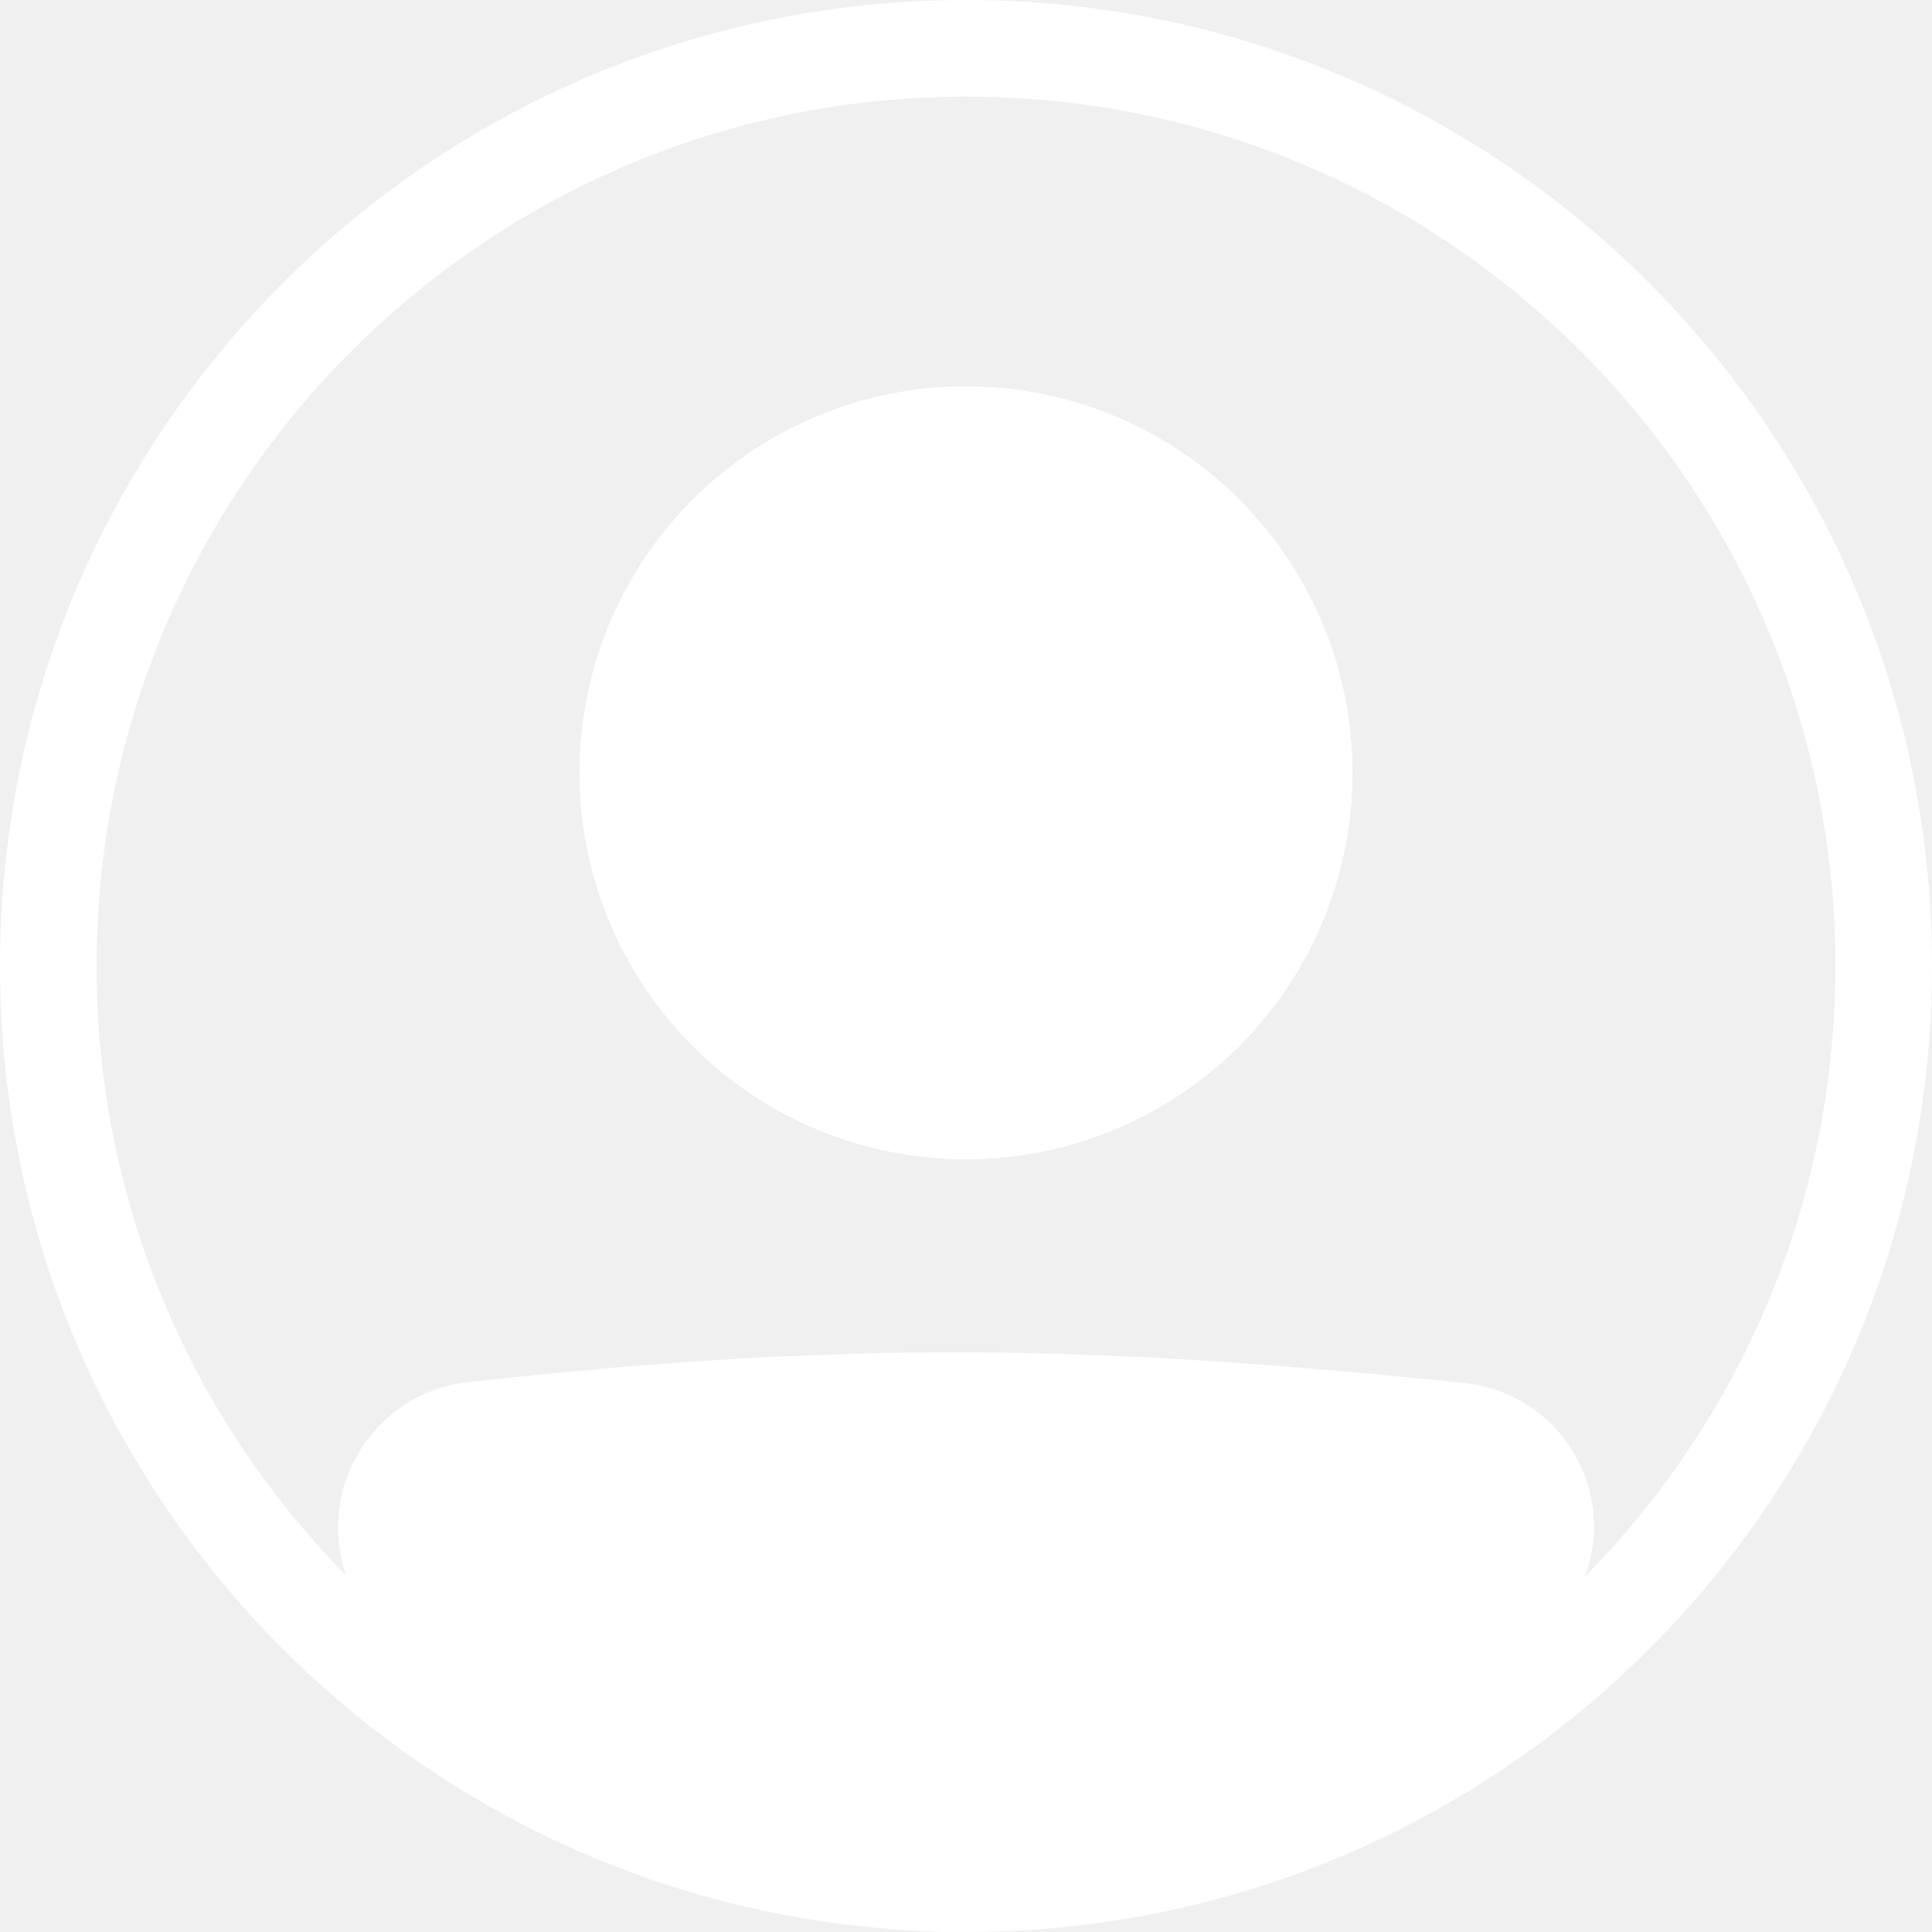
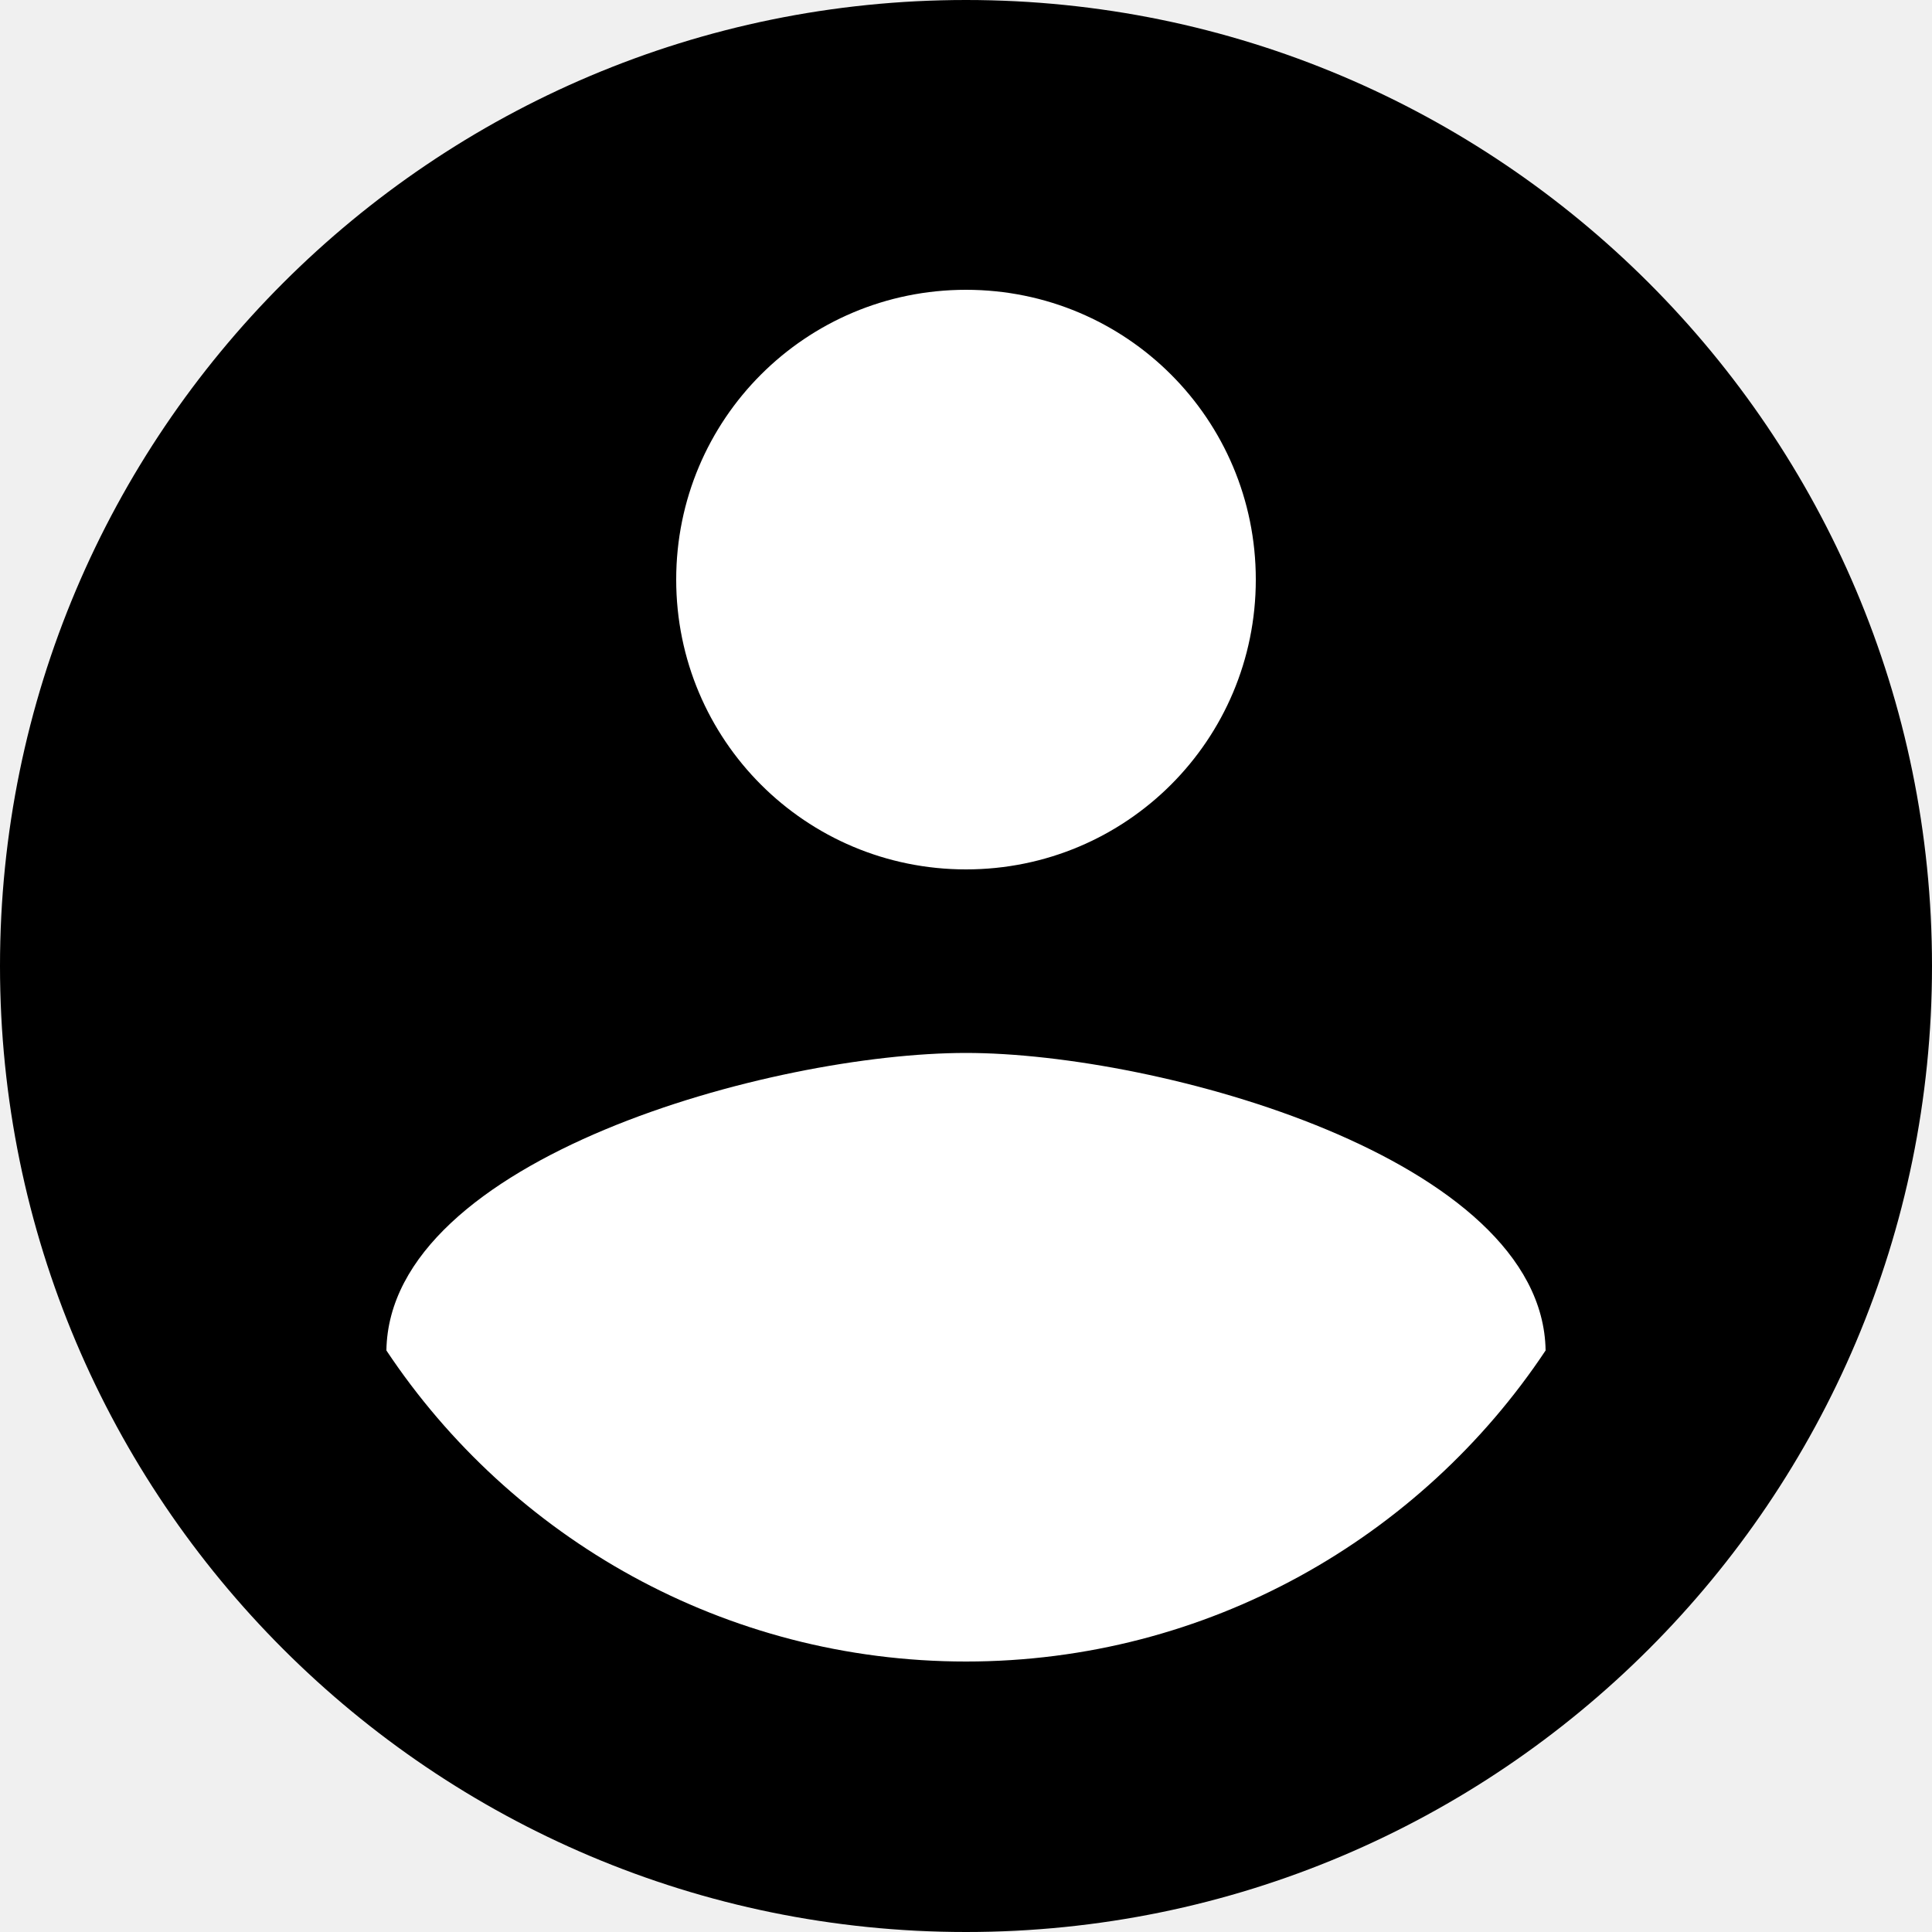
- <svg xmlns="http://www.w3.org/2000/svg" width="40" height="40" viewBox="0 0 40 40" fill="none">
-   <path fill-rule="evenodd" clip-rule="evenodd" d="M20 38C29.941 38 38 29.941 38 20C38 10.059 29.941 2 20 2C10.059 2 2 10.059 2 20C2 29.941 10.059 38 20 38ZM20 40C31.046 40 40 31.046 40 20C40 8.954 31.046 0 20 0C8.954 0 0 8.954 0 20C0 31.046 8.954 40 20 40Z" fill="white" />
-   <path d="M8 31.63C8 30.597 8.772 29.724 9.8 29.61C17.515 28.756 22.52 28.833 30.218 29.629C30.602 29.669 30.967 29.821 31.267 30.065C31.566 30.309 31.788 30.635 31.906 31.003C32.023 31.371 32.031 31.766 31.928 32.138C31.825 32.511 31.616 32.845 31.326 33.101C22.241 41.02 17.049 40.911 8.64 33.109C8.23 32.729 8 32.189 8 31.631V31.63Z" fill="white" />
-   <path fill-rule="evenodd" clip-rule="evenodd" d="M30.115 30.623C22.478 29.833 17.545 29.759 9.909 30.604C9.658 30.633 9.426 30.754 9.258 30.944C9.09 31.133 8.999 31.378 9 31.631C9 31.917 9.119 32.188 9.32 32.376C13.488 36.242 16.646 37.989 19.733 38C22.831 38.011 26.159 36.278 30.669 32.348C30.812 32.22 30.915 32.054 30.966 31.869C31.016 31.684 31.012 31.488 30.953 31.305C30.895 31.123 30.784 30.961 30.635 30.84C30.486 30.719 30.306 30.644 30.115 30.624V30.623ZM9.69 28.616C17.486 27.753 22.564 27.831 30.322 28.634C30.9 28.694 31.448 28.922 31.899 29.289C32.35 29.656 32.684 30.147 32.861 30.701C33.037 31.255 33.048 31.848 32.892 32.408C32.737 32.969 32.421 33.471 31.984 33.855C27.409 37.843 23.599 40.015 19.727 40C15.844 39.986 12.202 37.777 7.961 33.842C7.657 33.559 7.415 33.217 7.25 32.836C7.085 32.455 7 32.045 7 31.63C6.999 30.884 7.272 30.164 7.769 29.608C8.265 29.052 8.949 28.698 9.69 28.615V28.616Z" fill="white" />
-   <path d="M28 16C28 18.122 27.157 20.157 25.657 21.657C24.157 23.157 22.122 24 20 24C17.878 24 15.843 23.157 14.343 21.657C12.843 20.157 12 18.122 12 16C12 13.878 12.843 11.843 14.343 10.343C15.843 8.843 17.878 8 20 8C22.122 8 24.157 8.843 25.657 10.343C27.157 11.843 28 13.878 28 16V16Z" fill="white" />
-   <path fill-rule="evenodd" clip-rule="evenodd" d="M20 22C21.591 22 23.117 21.368 24.243 20.243C25.368 19.117 26 17.591 26 16C26 14.409 25.368 12.883 24.243 11.757C23.117 10.632 21.591 10 20 10C18.409 10 16.883 10.632 15.757 11.757C14.632 12.883 14 14.409 14 16C14 17.591 14.632 19.117 15.757 20.243C16.883 21.368 18.409 22 20 22V22ZM20 24C22.122 24 24.157 23.157 25.657 21.657C27.157 20.157 28 18.122 28 16C28 13.878 27.157 11.843 25.657 10.343C24.157 8.843 22.122 8 20 8C17.878 8 15.843 8.843 14.343 10.343C12.843 11.843 12 13.878 12 16C12 18.122 12.843 20.157 14.343 21.657C15.843 23.157 17.878 24 20 24V24Z" fill="white" />
+ <svg xmlns="http://www.w3.org/2000/svg" width="120" height="120" viewBox="0 0 120 120" fill="none">
+   <rect x="22" y="18" width="77" height="87" fill="white" />
+   <path d="M60 0C26.88 0 0 26.88 0 60C0 93.12 26.88 120 60 120C93.12 120 120 93.12 120 60C120 26.88 93.12 0 60 0ZM60 18C69.96 18 78 26.04 78 36C78 45.96 69.96 54 60 54C50.04 54 42 45.96 42 36C42 26.04 50.04 18 60 18ZM60 103.2C45 103.2 31.74 95.52 24 83.88C24.18 71.94 48 65.4 60 65.4C71.94 65.4 95.82 71.94 96 83.88C88.26 95.52 75 103.2 60 103.2Z" fill="black" />
</svg>
